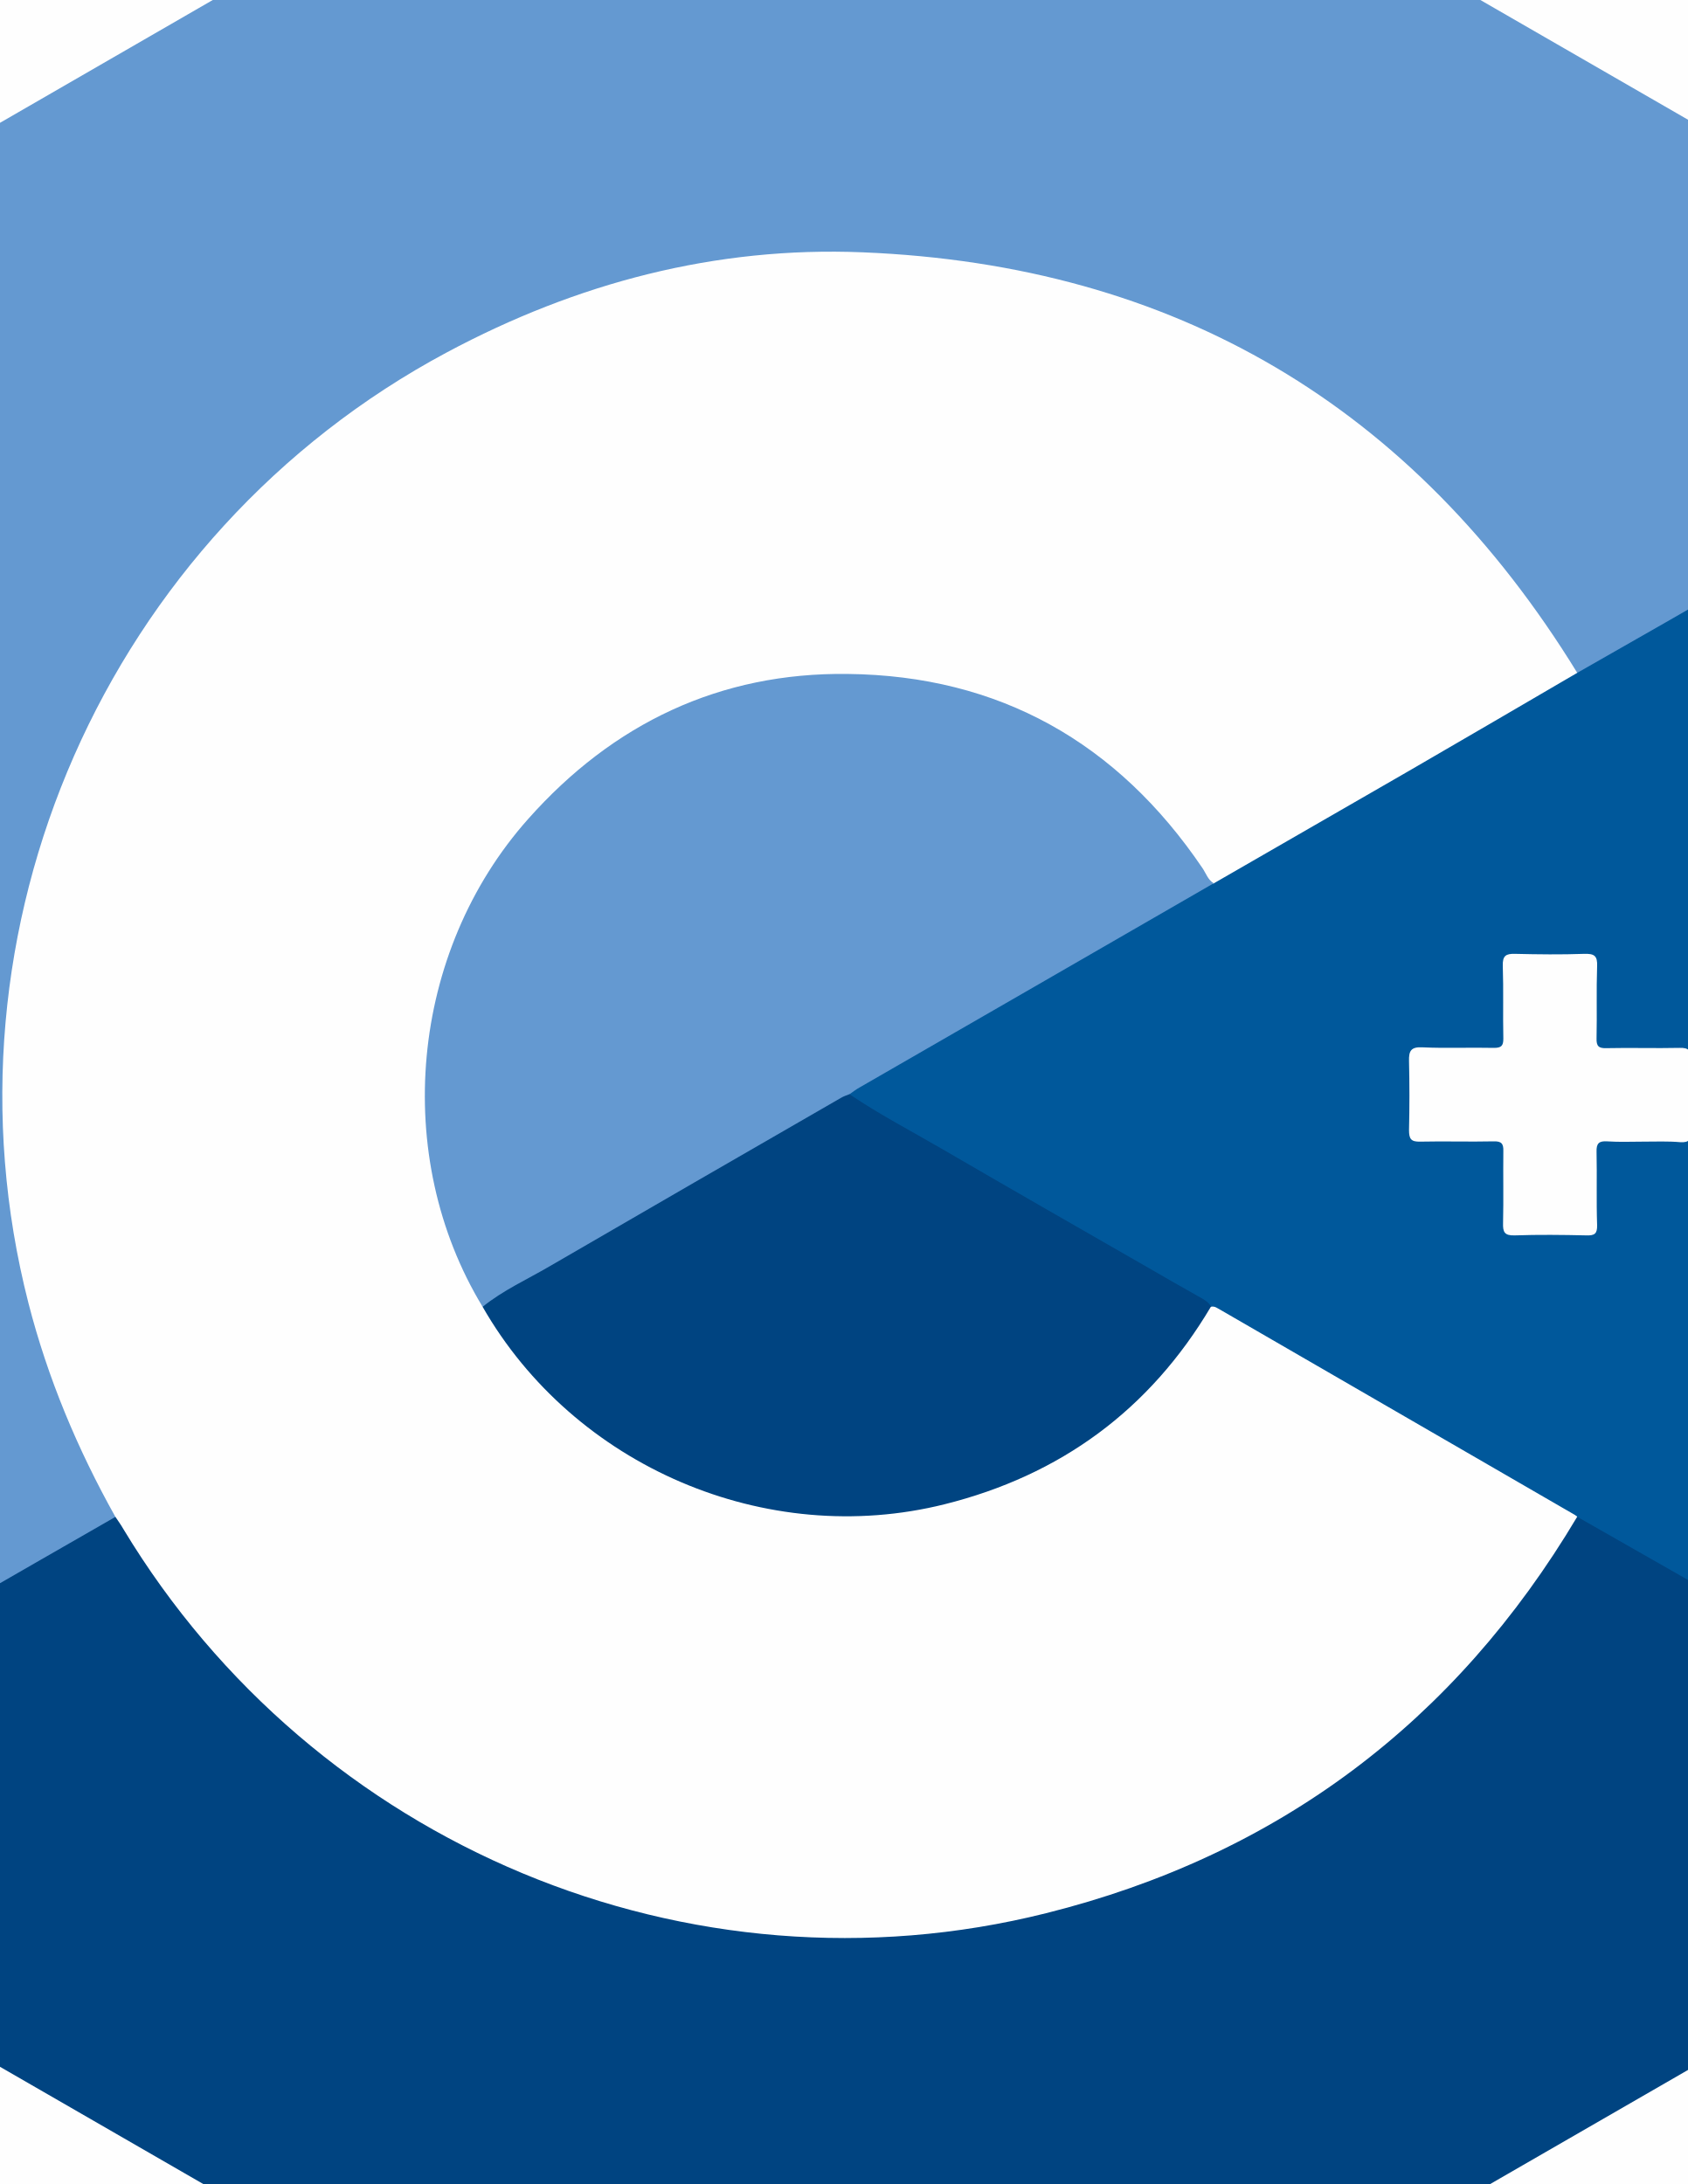
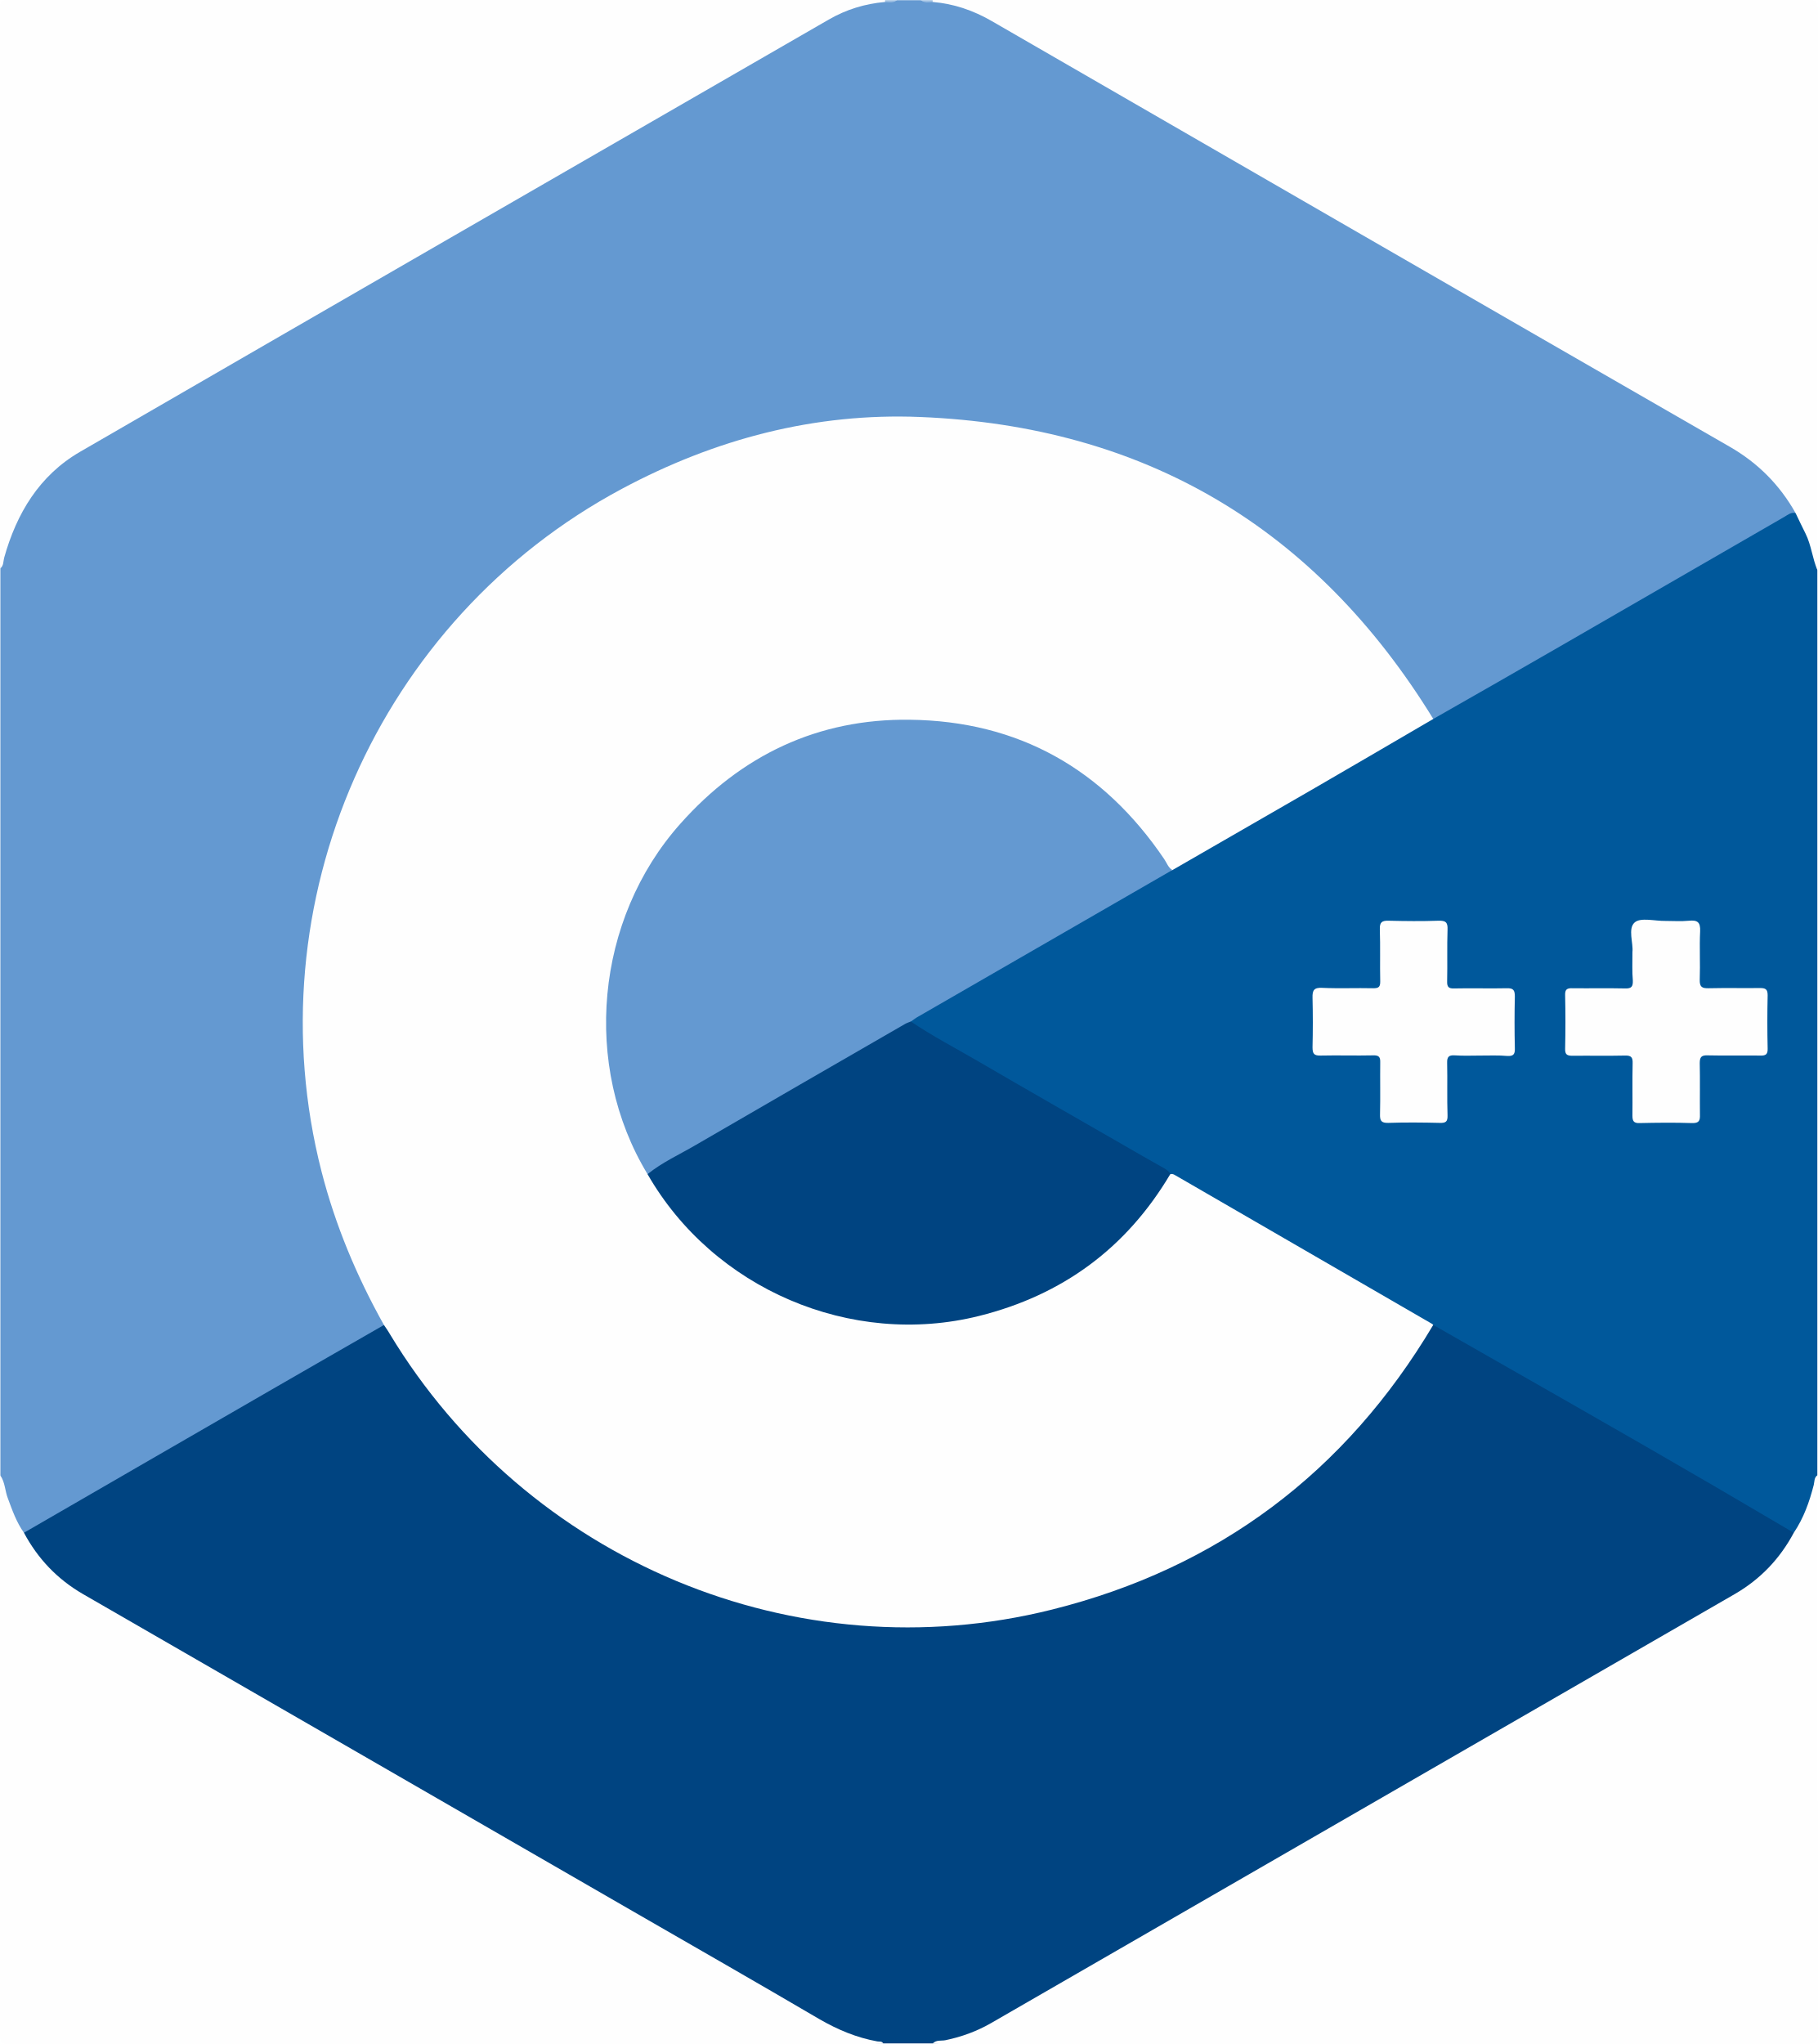
- <svg xmlns="http://www.w3.org/2000/svg" version="1.1" id="Layer_1" x="0px" y="0px" viewBox="0 0 612 792" style="enable-background:new 0 0 612 792;" xml:space="preserve">
+ <svg xmlns="http://www.w3.org/2000/svg" version="1.1" id="Layer_1" x="0px" y="0px" viewBox="0 0 918.2 1032.3" style="enable-background:new 0 0 918.2 1032.3;" xml:space="preserve">
  <style type="text/css">
	.st0{fill:#6499D1;}
	.st1{fill:#004481;}
	.st2{fill:#00589B;}
	.st3{fill:#FEFEFE;}
	.st4{fill:#9DBFE2;}
</style>
  <g>
    <g>
-       <path class="st0" d="M301-119c4,0,8,0,12,0c1.9,1,3.9,0.2,5.8,0.5c10.7-0.1,20.6,2.2,30,7.7C406.5-77.5,464.2-44.2,522-10.9    c54.4,31.3,108.8,62.8,163.2,94.1c13.4,7.7,26.8,15.5,40.3,23.2c11.7,6.7,20.6,16.2,28,27.3c1.3,1.9,2.6,3.9,1.9,6.5    c-4,3.9-9.2,5.9-13.9,8.6c-54.2,31.3-108.3,62.6-162.6,93.8c-2.3,1.3-4.6,2.9-7.5,2c-2.2-1.1-3.4-3.1-4.6-5.1    c-14.5-23.5-31.5-45.1-51.8-63.7c-44.8-41.1-97-67.4-157-77.8c-18.1-3.1-36.3-5.1-54.6-4.7c-42.7,1-83.7,9.9-122.8,27.8    c-26.1,12-49.9,27.3-71.7,45.9c-26.7,22.8-48.6,49.6-66,80.1c-18.6,32.6-30.7,67.5-36.5,104.5c-3.1,19.8-4.3,39.7-3.2,59.7    c1.9,34.8,9.2,68.5,22.6,100.8c4.4,10.6,9.4,21,14.9,31.1c1.1,2.1,2.4,4,2.1,6.5c-1.2,3.6-4.5,4.7-7.3,6.3    c-23.9,13.8-47.8,27.6-71.7,41.4c-31.5,18.2-63.1,36.4-94.6,54.6c-3,1.7-5.8,4.1-9.5,3.8c-6.6-4.9-8.1-12.4-10-19.7    c-0.9-3.3-0.5-6.8-1.6-10.1c0-152.7,0-305.3,0-458c1.2-15.3,7.6-28.4,16.7-40.3c8-10.5,18.2-18.1,29.7-24.7    C-30.1,59.5,45.3,16.1,120.7-27.5c48-27.7,96-55.3,144-83.1c9.5-5.5,19.6-8,30.5-7.9C297.1-118.8,299.1-118,301-119z" />
-       <path class="st1" d="M-140,655c42.6-24.6,85.2-49.3,127.9-73.9c18-10.4,36-20.7,54.1-31.1c3.1,0,4.1,2.5,5.4,4.6    c8.3,13.3,17.4,25.9,27.5,38c17.6,21.1,38,39.1,60.5,54.7c33.6,23.3,70.5,38.7,110.4,47.1c15.1,3.2,30.5,4.6,45.9,5.8    c12.9,1,25.6,0.5,38.3-0.5c27.2-2,53.7-7.6,79.3-17c31.7-11.5,60.8-27.6,87.3-48.6c27.9-22.2,51-48.5,69.8-78.8    c1.4-2.2,2.6-4.7,5.1-6c2.9-0.8,5.2,0.6,7.5,1.9c43.4,25,86.9,50.1,130.3,75.1c12.7,7.3,25.4,14.7,38.1,22    c2.8,1.6,6.2,2.8,7.5,6.3c0.4,2.9-1,5.2-2.6,7.4c-7.3,10.3-15.9,19.2-27,25.5c-51,29.3-101.8,58.8-152.8,88.1    c-58.2,33.5-116.3,67.1-174.4,100.6c-12.7,7.3-25.5,14.4-38,22c-12.7,7.8-25.7,14.7-41.1,14.7c-8.3,0-16.7,0-25,0    c-16.8,0.3-30-8.8-43.6-16.6C187.9,860.2,125.3,824.1,62.7,788C4.2,754.3-54.4,720.5-112.9,686.7c-10.6-6.1-18.7-14.9-25.6-24.9    C-139.8,659.9-141.5,657.7-140,655z" />
-       <path class="st2" d="M754,655c-13.5-7.9-26.9-15.8-40.4-23.7c-22.7-13.2-45.4-26.3-68.2-39.3c-24.5-14-49-28-73.6-42    c-3.1,1.1-5.5-0.9-7.8-2.3C536,531.5,508,515.3,480,499c-13.8-8-27.6-15.9-41.5-23.9c-25.9-15.3-52.1-30.1-78.2-45.2    c-15.8-9.2-31.7-18.3-47.5-27.4c-2.2-1.3-4.9-2.4-5.5-5.4c0.3-2.9,2.6-4.1,4.8-5.3c40.7-23.5,81.4-46.9,122-70.5    c1.7-1,3.8-1.3,5.3-2.7c27.9-16.2,55.8-32.3,83.7-48.4c13.8-8,27.6-16.1,41.4-24c2.3-1.3,4.5-2.9,7.4-2.2    c21.4-12.2,42.8-24.4,64.1-36.7c37.8-21.8,75.5-43.6,113.3-65.4c1.7-1,3.3-2.4,5.5-1.9c3,0.3,3.7,2.9,5,4.9    c4.5,7.4,4.7,15.8,6.1,24c0,152.3,0,304.7,0,457c-1.5,8.5-2.2,17.3-7.1,24.9C757.7,652.8,757,655.3,754,655z" />
-       <path class="st3" d="M766,169c-2.6-6-3.1-12.7-6.1-18.7c-1.7-3.4-3.4-6.9-5-10.3c-8-14.2-19-25.3-33.3-33.5    C597.3,35,473-36.8,348.8-108.5c-9.2-5.3-19-8.7-29.7-9.6c-0.7-0.2-0.8-0.5-0.1-0.9c147.5,0,295,0,442.5-0.1    c3.7,0,4.6,0.8,4.6,4.6C766-20,766,74.5,766,169z" />
-       <path class="st3" d="M294.9-118.1c-10.1,0.9-19.6,3.8-28.4,8.9C140.4-36.5,14.3,36.2-111.7,109.1c-20.5,11.9-32,31-38.3,53.5    c-0.5,1.9-0.2,4-2,5.4c0-94.3,0-188.5-0.1-282.8c0-3.8,1-4.3,4.4-4.3C-0.1-119,147.4-119,295-119    C295.7-118.6,295.6-118.3,294.9-118.1z" />
-       <path class="st3" d="M754,655c5-7.4,7.9-15.6,10.1-24.2c0.4-1.6,0.1-3.7,1.9-4.9c0,94.3,0,188.5,0.1,282.8c0,3.8-1,4.3-4.4,4.3    C614.1,913,466.6,913,319,913c1.8-2,4.3-1.3,6.4-1.7c8.2-1.7,15.9-4.5,23.2-8.7c125.2-72.2,250.4-144.4,375.7-216.7    C737.2,678.4,747,668.1,754,655z" />
-       <path class="st3" d="M-140,655c7,13.1,16.8,23.4,29.7,30.9c92.5,53.3,185,106.7,277.6,160.1c31.6,18.2,63.2,36.3,94.6,54.7    c9.2,5.3,18.7,9.3,29.2,11.2c1,0.2,2.4-0.3,3,1.2c-147.2,0-294.5,0-441.7,0.1c-3.5,0-4.4-0.5-4.4-4.3    c0.1-94.3,0.1-188.5,0.1-282.8c2.4,3.5,2.3,7.8,3.8,11.6C-145.9,643.6-143.8,649.7-140,655z" />
-       <path class="st4" d="M294.9-118.1c0.1-0.3,0.1-0.6,0.1-0.9c2,0,4,0,6,0C299.1-117.5,297-118,294.9-118.1z" />
-       <path class="st4" d="M319-119c0,0.3,0,0.6,0.1,0.9c-2.1,0.1-4.2,0.6-6.1-0.9C315-119,317-119,319-119z" />
-       <path class="st3" d="M439,473.9c1.5-0.4,2.5,0.6,3.7,1.2c42.8,24.8,85.6,49.5,128.4,74.3c0.3,0.2,0.5,0.4,0.8,0.6    c-44.3,74.5-108.6,122.8-192.6,143.8c-129.4,32.4-265.3-24.6-334.5-139.2c-0.9-1.6-2-3.1-3-4.6c-13.7-24.5-24.5-50.2-31.5-77.5    C-24.4,337,38.6,193.8,162,127.8c47.1-25.2,97.5-38.5,150.8-36.3C426,96.1,512.5,147.3,571.9,244c-20.4,11.9-40.7,23.8-61.1,35.6    c-23.6,13.6-47.2,27.2-70.8,40.8c-3.4,0.1-4.9-2.5-6.4-4.9c-5.7-8.9-12.1-17.2-19.6-24.5c-9.5-9.4-20-17.5-31.7-24.2    c-17.9-10.3-37-16.6-57.4-19.3c-26.3-3.4-51.7,0.6-76.2,10.6c-18.2,7.4-34.2,18.2-47.9,31.9c-21.7,21.7-35.9,47.7-41.9,78    c-6.8,34.5-1.6,67.2,14.1,98.4c1.1,2.2,1.8,4.7,3.2,6.7c6.1,8.5,11.9,17.2,19,25c10.1,11.2,21.7,20.6,34.6,28.3    c19.9,11.9,41.3,18.9,64.5,20.7c43.1,3.4,80.5-9.8,113.1-37.8c10.1-8.7,18.2-18.9,25.7-29.7C434.7,477.3,435.7,474.4,439,473.9z" />
-       <path class="st0" d="M175,473.9c-33.2-54.7-26.4-128.7,16.5-176.9c30.8-34.7,69.6-53.2,115.9-52.6c54.9,0.6,97.8,24.9,128.6,70.4    c1.3,1.9,2,4.3,4.1,5.5c-42.8,24.7-85.6,49.4-128.5,74.1c-1.3,0.7-2.5,1.7-3.7,2.5c-1.2,3.1-4,4.3-6.6,5.8    c-32.5,18.7-64.9,37.5-97.4,56.2c-7.7,4.4-15.3,8.9-22.9,13.2C179.2,473.2,177.3,474.3,175,473.9z" />
-       <path class="st1" d="M175,473.9c7.4-6,16.1-9.9,24.3-14.7c35.1-20.4,70.3-40.7,105.5-61c1-0.6,2.1-1,3.2-1.4    c10.8,7.3,22.3,13.3,33.5,19.8c24.9,14.5,49.9,28.8,74.8,43.1c6.1,3.5,12.1,7,18.2,10.4c1.8,1,3.6,1.9,4.6,3.7    c-22.2,37.5-54.6,61.2-96.6,71.7C277.7,561.7,208.1,531.7,175,473.9z" />
-       <path class="st3" d="M672.5,361.7c0.5-4.5-2.4-11.8,1.1-14.9c3-2.7,10.2-0.7,15.5-0.8c4,0,8,0.3,12-0.1c4.2-0.4,5.8,0.7,5.6,5.3    c-0.4,8.1,0.1,16.3-0.2,24.5c-0.1,3.6,1.1,4.4,4.5,4.3c8.7-0.2,17.3,0,26-0.1c2.7,0,3.8,0.6,3.8,3.6c-0.2,9-0.2,18,0,27    c0.1,3-1.1,3.6-3.8,3.5c-8.8-0.1-17.7,0.1-26.5-0.1c-3-0.1-4,0.7-4,3.9c0.2,8.7,0,17.3,0.1,26c0.1,3-0.4,4.4-4,4.3    c-8.8-0.3-17.7-0.2-26.5,0c-2.9,0.1-3.6-1-3.6-3.7c0.1-8.8-0.1-17.7,0.1-26.5c0.1-3-0.7-4-3.9-3.9c-8.8,0.2-17.7,0-26.5,0.1    c-2.7,0-3.8-0.6-3.7-3.6c0.2-9,0.2-18,0-27c-0.1-3,1-3.6,3.8-3.5c8.8,0.1,17.7-0.1,26.5,0.1c3.2,0.1,4-0.9,3.9-4    C672.3,371.6,672.5,367.1,672.5,361.7z" />
-       <path class="st3" d="M595.8,414c-4.3,0-8.7,0.2-13-0.1c-3-0.2-4,0.7-3.9,3.8c0.2,8.8-0.1,17.7,0.2,26.5c0.1,3.2-0.9,3.9-3.9,3.8    c-8.7-0.2-17.3-0.3-26,0c-3.7,0.1-4.3-1.2-4.2-4.5c0.2-8.7,0-17.3,0.1-26c0.1-2.8-0.7-3.7-3.6-3.6c-8.8,0.2-17.7-0.1-26.5,0.1    c-3.4,0.1-4.1-1-4.1-4.2c0.2-8.3,0.2-16.7,0-25c-0.1-3.7,0.7-5.2,4.8-5c8.6,0.4,17.3,0,26,0.2c2.6,0,3.4-0.7,3.4-3.3    c-0.2-8.8,0.1-17.7-0.2-26.5c-0.1-3.6,1.1-4.4,4.5-4.3c8.3,0.2,16.7,0.3,25,0c3.6-0.1,4.9,0.6,4.7,4.6c-0.3,8.7,0,17.3-0.2,26    c-0.1,2.9,0.8,3.7,3.6,3.6c8.8-0.2,17.7,0.1,26.5-0.1c3.4-0.1,4.1,1,4.1,4.2c-0.2,8.7-0.2,17.3,0,26c0.1,2.9-0.5,4.2-3.8,4    C604.8,413.8,600.3,414,595.8,414z" />
+       <path class="st0" d="M453.1,0.1c4,0,8,0,12,0c1.9,1,3.9,0.2,5.8,0.5c10.7-0.1,20.6,2.2,30,7.7c57.7,33.3,115.4,66.6,173.2,99.9    c54.4,31.3,108.8,62.8,163.2,94.1c13.4,7.7,26.8,15.5,40.3,23.2c11.7,6.7,20.6,16.2,28,27.3c1.3,1.9,2.6,3.9,1.9,6.5    c-4,3.9-9.2,5.9-13.9,8.6c-54.2,31.3-108.3,62.6-162.6,93.8c-2.3,1.3-4.6,2.9-7.5,2c-2.2-1.1-3.4-3.1-4.6-5.1    c-14.5-23.5-31.5-45.1-51.8-63.7c-44.8-41.1-97-67.4-157-77.8c-18.1-3.1-36.3-5.1-54.6-4.7c-42.7,1-83.7,9.9-122.8,27.8    c-26.1,12-49.9,27.3-71.7,45.9c-26.7,22.8-48.6,49.6-66,80.1c-18.6,32.6-30.7,67.5-36.5,104.5c-3.1,19.8-4.3,39.7-3.2,59.7    c1.9,34.8,9.2,68.5,22.6,100.8c4.4,10.6,9.4,21,14.9,31.1c1.1,2.1,2.4,4,2.1,6.5c-1.2,3.6-4.5,4.7-7.3,6.3    c-23.9,13.8-47.8,27.6-71.7,41.4c-31.5,18.2-63.1,36.4-94.6,54.6c-3,1.7-5.8,4.1-9.5,3.8c-6.6-4.9-8.1-12.4-10-19.7    c-0.9-3.3-0.5-6.8-1.6-10.1c0-152.7,0-305.3,0-458c1.2-15.3,7.6-28.4,16.7-40.3c8-10.5,18.2-18.1,29.7-24.7    c75.4-43.5,150.8-86.9,226.2-130.5c48-27.7,96-55.3,144-83.1c9.5-5.5,19.6-8,30.5-7.9C449.2,0.3,451.2,1.1,453.1,0.1z" />
+       <path class="st1" d="M12.1,774.1c42.6-24.6,85.2-49.3,127.9-73.9c18-10.4,36-20.7,54.1-31.1c3.1,0,4.1,2.5,5.4,4.6    c8.3,13.3,17.4,25.9,27.5,38c17.6,21.1,38,39.1,60.5,54.7c33.6,23.3,70.5,38.7,110.4,47.1c15.1,3.2,30.5,4.6,45.9,5.8    c12.9,1,25.6,0.5,38.3-0.5c27.2-2,53.7-7.6,79.3-17c31.7-11.5,60.8-27.6,87.3-48.6c27.9-22.2,51-48.5,69.8-78.8    c1.4-2.2,2.6-4.7,5.1-6c2.9-0.8,5.2,0.6,7.5,1.9c43.4,25,86.9,50.1,130.3,75.1c12.7,7.3,25.4,14.7,38.1,22    c2.8,1.6,6.2,2.8,7.5,6.3c0.4,2.9-1,5.2-2.6,7.4c-7.3,10.3-15.9,19.2-27,25.5c-51,29.3-101.8,58.8-152.8,88.1    c-58.2,33.5-116.3,67.1-174.4,100.6c-12.7,7.3-25.5,14.4-38,22c-12.7,7.8-25.7,14.7-41.1,14.7c-8.3,0-16.7,0-25,0    c-16.8,0.3-30-8.8-43.6-16.6c-62.5-36.1-125.1-72.2-187.7-108.3c-58.5-33.7-117.1-67.5-175.6-101.3c-10.6-6.1-18.7-14.9-25.6-24.9    C12.3,779,10.6,776.8,12.1,774.1z" />
+       <path class="st2" d="M906.1,774.1c-13.5-7.9-26.9-15.8-40.4-23.7c-22.7-13.2-45.4-26.3-68.2-39.3c-24.5-14-49-28-73.6-42    c-3.1,1.1-5.5-0.9-7.8-2.3c-28-16.2-56-32.4-84-48.7c-13.8-8-27.6-15.9-41.5-23.9c-25.9-15.3-52.1-30.1-78.2-45.2    c-15.8-9.2-31.7-18.3-47.5-27.4c-2.2-1.3-4.9-2.4-5.5-5.4c0.3-2.9,2.6-4.1,4.8-5.3c40.7-23.5,81.4-46.9,122-70.5    c1.7-1,3.8-1.3,5.3-2.7c27.9-16.2,55.8-32.3,83.7-48.4c13.8-8,27.6-16.1,41.4-24c2.3-1.3,4.5-2.9,7.4-2.2    c21.4-12.2,42.8-24.4,64.1-36.7c37.8-21.8,75.5-43.6,113.3-65.4c1.7-1,3.3-2.4,5.5-1.9c3,0.3,3.7,2.9,5,4.9    c4.5,7.4,4.7,15.8,6.1,24c0,152.3,0,304.7,0,457c-1.5,8.5-2.2,17.3-7.1,24.9C909.8,771.9,909.1,774.4,906.1,774.1z" />
+       <path class="st3" d="M918.1,288.1c-2.6-6-3.1-12.7-6.1-18.7c-1.7-3.4-3.4-6.9-5-10.3c-8-14.2-19-25.3-33.3-33.5    c-124.3-71.5-248.6-143.3-372.8-215c-9.2-5.3-19-8.7-29.7-9.6c-0.7-0.2-0.8-0.5-0.1-0.9c147.5,0,295,0,442.5-0.1    c3.7,0,4.6,0.8,4.6,4.6C918.1,99.1,918.1,193.6,918.1,288.1z" />
+       <path class="st3" d="M447,1c-10.1,0.9-19.6,3.8-28.4,8.9C292.5,82.6,166.4,155.3,40.4,228.2c-20.5,11.9-32,31-38.3,53.5    c-0.5,1.9-0.2,4-2,5.4c0-94.3,0-188.5-0.1-282.8C0,0.5,1,0,4.4,0C152,0.1,299.5,0.1,447.1,0.1C447.8,0.5,447.7,0.8,447,1z" />
+       <path class="st3" d="M906.1,774.1c5-7.4,7.9-15.6,10.1-24.2c0.4-1.6,0.1-3.7,1.9-4.9c0,94.3,0,188.5,0.1,282.8    c0,3.8-1,4.3-4.4,4.3c-147.6,0-295.1,0-442.7,0c1.8-2,4.3-1.3,6.4-1.7c8.2-1.7,15.9-4.5,23.2-8.7    C625.9,949.5,751.1,877.3,876.4,805C889.3,797.5,899.1,787.2,906.1,774.1z" />
+       <path class="st3" d="M12.1,774.1c7,13.1,16.8,23.4,29.7,30.9c92.5,53.3,185,106.7,277.6,160.1c31.6,18.2,63.2,36.3,94.6,54.7    c9.2,5.3,18.7,9.3,29.2,11.2c1,0.2,2.4-0.3,3,1.2c-147.2,0-294.5,0-441.7,0.1c-3.5,0-4.4-0.5-4.4-4.3    c0.1-94.3,0.1-188.5,0.1-282.8c2.4,3.5,2.3,7.8,3.8,11.6C6.2,762.7,8.3,768.8,12.1,774.1z" />
+       <path class="st4" d="M447,1c0.1-0.3,0.1-0.6,0.1-0.9c2,0,4,0,6,0C451.2,1.6,449.1,1.1,447,1z" />
+       <path class="st4" d="M471.1,0.1c0,0.3,0,0.6,0.1,0.9c-2.1,0.1-4.2,0.6-6.1-0.9C467.1,0.1,469.1,0.1,471.1,0.1z" />
+       <path class="st3" d="M591.1,593c1.5-0.4,2.5,0.6,3.7,1.2c42.8,24.8,85.6,49.5,128.4,74.3c0.3,0.2,0.5,0.4,0.8,0.6    c-44.3,74.5-108.6,122.8-192.6,143.8C402,845.3,266.1,788.3,196.9,673.7c-0.9-1.6-2-3.1-3-4.6c-13.7-24.5-24.5-50.2-31.5-77.5    c-34.7-135.5,28.3-278.7,151.7-344.7c47.1-25.2,97.5-38.5,150.8-36.3c113.2,4.6,199.7,55.8,259.1,152.5    c-20.4,11.9-40.7,23.8-61.1,35.6c-23.6,13.6-47.2,27.2-70.8,40.8c-3.4,0.1-4.9-2.5-6.4-4.9c-5.7-8.9-12.1-17.2-19.6-24.5    c-9.5-9.4-20-17.5-31.7-24.2c-17.9-10.3-37-16.6-57.4-19.3c-26.3-3.4-51.7,0.6-76.2,10.6c-18.2,7.4-34.2,18.2-47.9,31.9    c-21.7,21.7-35.9,47.7-41.9,78c-6.8,34.5-1.6,67.2,14.1,98.4c1.1,2.2,1.8,4.7,3.2,6.7c6.1,8.5,11.9,17.2,19,25    c10.1,11.2,21.7,20.6,34.6,28.3c19.9,11.9,41.3,18.9,64.5,20.7c43.1,3.4,80.5-9.8,113.1-37.8c10.1-8.7,18.2-18.9,25.7-29.7    C586.8,596.4,587.8,593.5,591.1,593z" />
+       <path class="st0" d="M327.1,593c-33.2-54.7-26.4-128.7,16.5-176.9c30.8-34.7,69.6-53.2,115.9-52.6c54.9,0.6,97.8,24.9,128.6,70.4    c1.3,1.9,2,4.3,4.1,5.5c-42.8,24.7-85.6,49.4-128.5,74.1c-1.3,0.7-2.5,1.7-3.7,2.5c-1.2,3.1-4,4.3-6.6,5.8    c-32.5,18.7-64.9,37.5-97.4,56.2c-7.7,4.4-15.3,8.9-22.9,13.2C331.3,592.3,329.4,593.4,327.1,593z" />
+       <path class="st1" d="M327.1,593c7.4-6,16.1-9.9,24.3-14.7c35.1-20.4,70.3-40.7,105.5-61c1-0.6,2.1-1,3.2-1.4    c10.8,7.3,22.3,13.3,33.5,19.8c24.9,14.5,49.9,28.8,74.8,43.1c6.1,3.5,12.1,7,18.2,10.4c1.8,1,3.6,1.9,4.6,3.7    c-22.2,37.5-54.6,61.2-96.6,71.7C429.8,680.8,360.2,650.8,327.1,593z" />
+       <path class="st3" d="M824.6,480.8c0.5-4.5-2.4-11.8,1.1-14.9c3-2.7,10.2-0.7,15.5-0.8c4,0,8,0.3,12-0.1c4.2-0.4,5.8,0.7,5.6,5.3    c-0.4,8.1,0.1,16.3-0.2,24.5c-0.1,3.6,1.1,4.4,4.5,4.3c8.7-0.2,17.3,0,26-0.1c2.7,0,3.8,0.6,3.8,3.6c-0.2,9-0.2,18,0,27    c0.1,3-1.1,3.6-3.8,3.5c-8.8-0.1-17.7,0.1-26.5-0.1c-3-0.1-4,0.7-4,3.9c0.2,8.7,0,17.3,0.1,26c0.1,3-0.4,4.4-4,4.3    c-8.8-0.3-17.7-0.2-26.5,0c-2.9,0.1-3.6-1-3.6-3.7c0.1-8.8-0.1-17.7,0.1-26.5c0.1-3-0.7-4-3.9-3.9c-8.8,0.2-17.7,0-26.5,0.1    c-2.7,0-3.8-0.6-3.7-3.6c0.2-9,0.2-18,0-27c-0.1-3,1-3.6,3.8-3.5c8.8,0.1,17.7-0.1,26.5,0.1c3.2,0.1,4-0.9,3.9-4    C824.4,490.7,824.6,486.2,824.6,480.8z" />
+       <path class="st3" d="M747.9,533.1c-4.3,0-8.7,0.2-13-0.1c-3-0.2-4,0.7-3.9,3.8c0.2,8.8-0.1,17.7,0.2,26.5c0.1,3.2-0.9,3.9-3.9,3.8    c-8.7-0.2-17.3-0.3-26,0c-3.7,0.1-4.3-1.2-4.2-4.5c0.2-8.7,0-17.3,0.1-26c0.1-2.8-0.7-3.7-3.6-3.6c-8.8,0.2-17.7-0.1-26.5,0.1    c-3.4,0.1-4.1-1-4.1-4.2c0.2-8.3,0.2-16.7,0-25c-0.1-3.7,0.7-5.2,4.8-5c8.6,0.4,17.3,0,26,0.2c2.6,0,3.4-0.7,3.4-3.3    c-0.2-8.8,0.1-17.7-0.2-26.5c-0.1-3.6,1.1-4.4,4.5-4.3c8.3,0.2,16.7,0.3,25,0c3.6-0.1,4.9,0.6,4.7,4.6c-0.3,8.7,0,17.3-0.2,26    c-0.1,2.9,0.8,3.7,3.6,3.6c8.8-0.2,17.7,0.1,26.5-0.1c3.4-0.1,4.1,1,4.1,4.2c-0.2,8.7-0.2,17.3,0,26c0.1,2.9-0.5,4.2-3.8,4    C756.9,532.9,752.4,533.1,747.9,533.1z" />
    </g>
  </g>
</svg>
